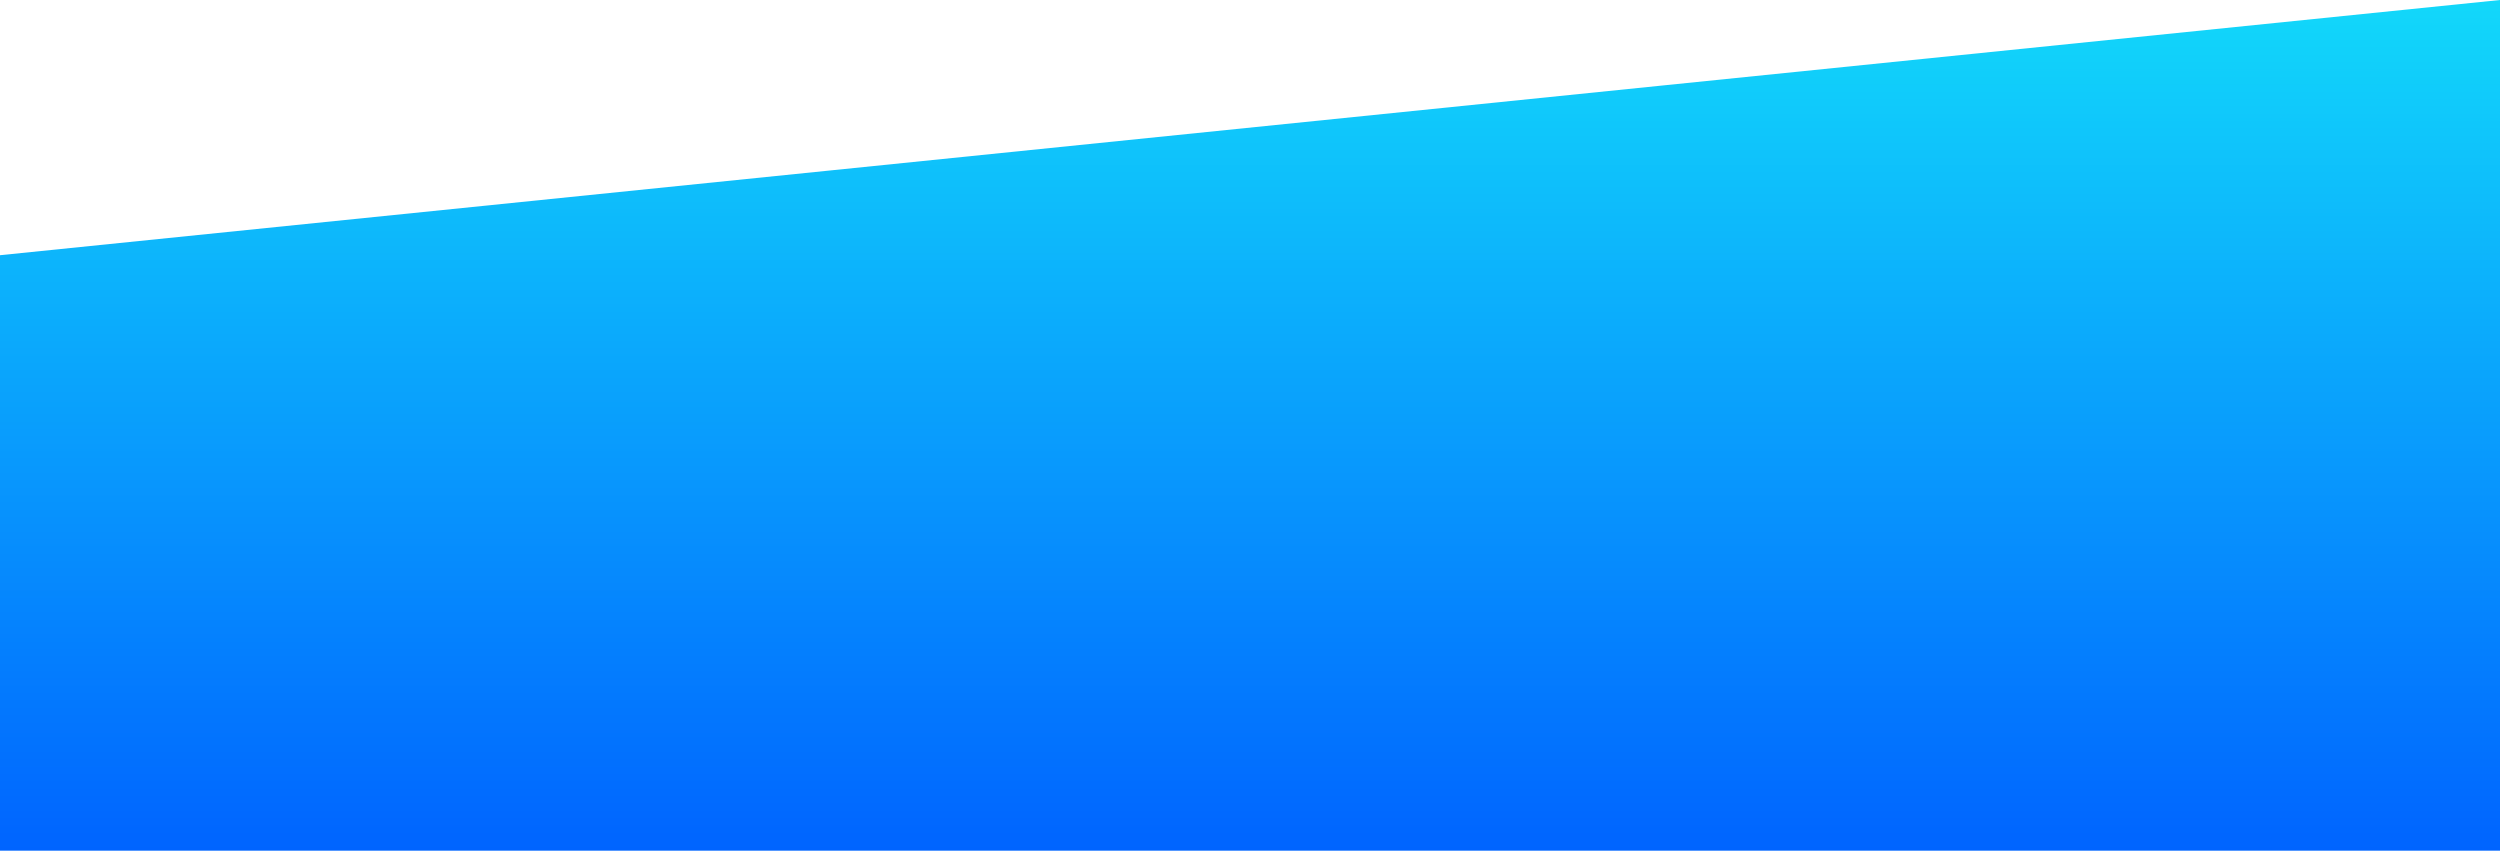
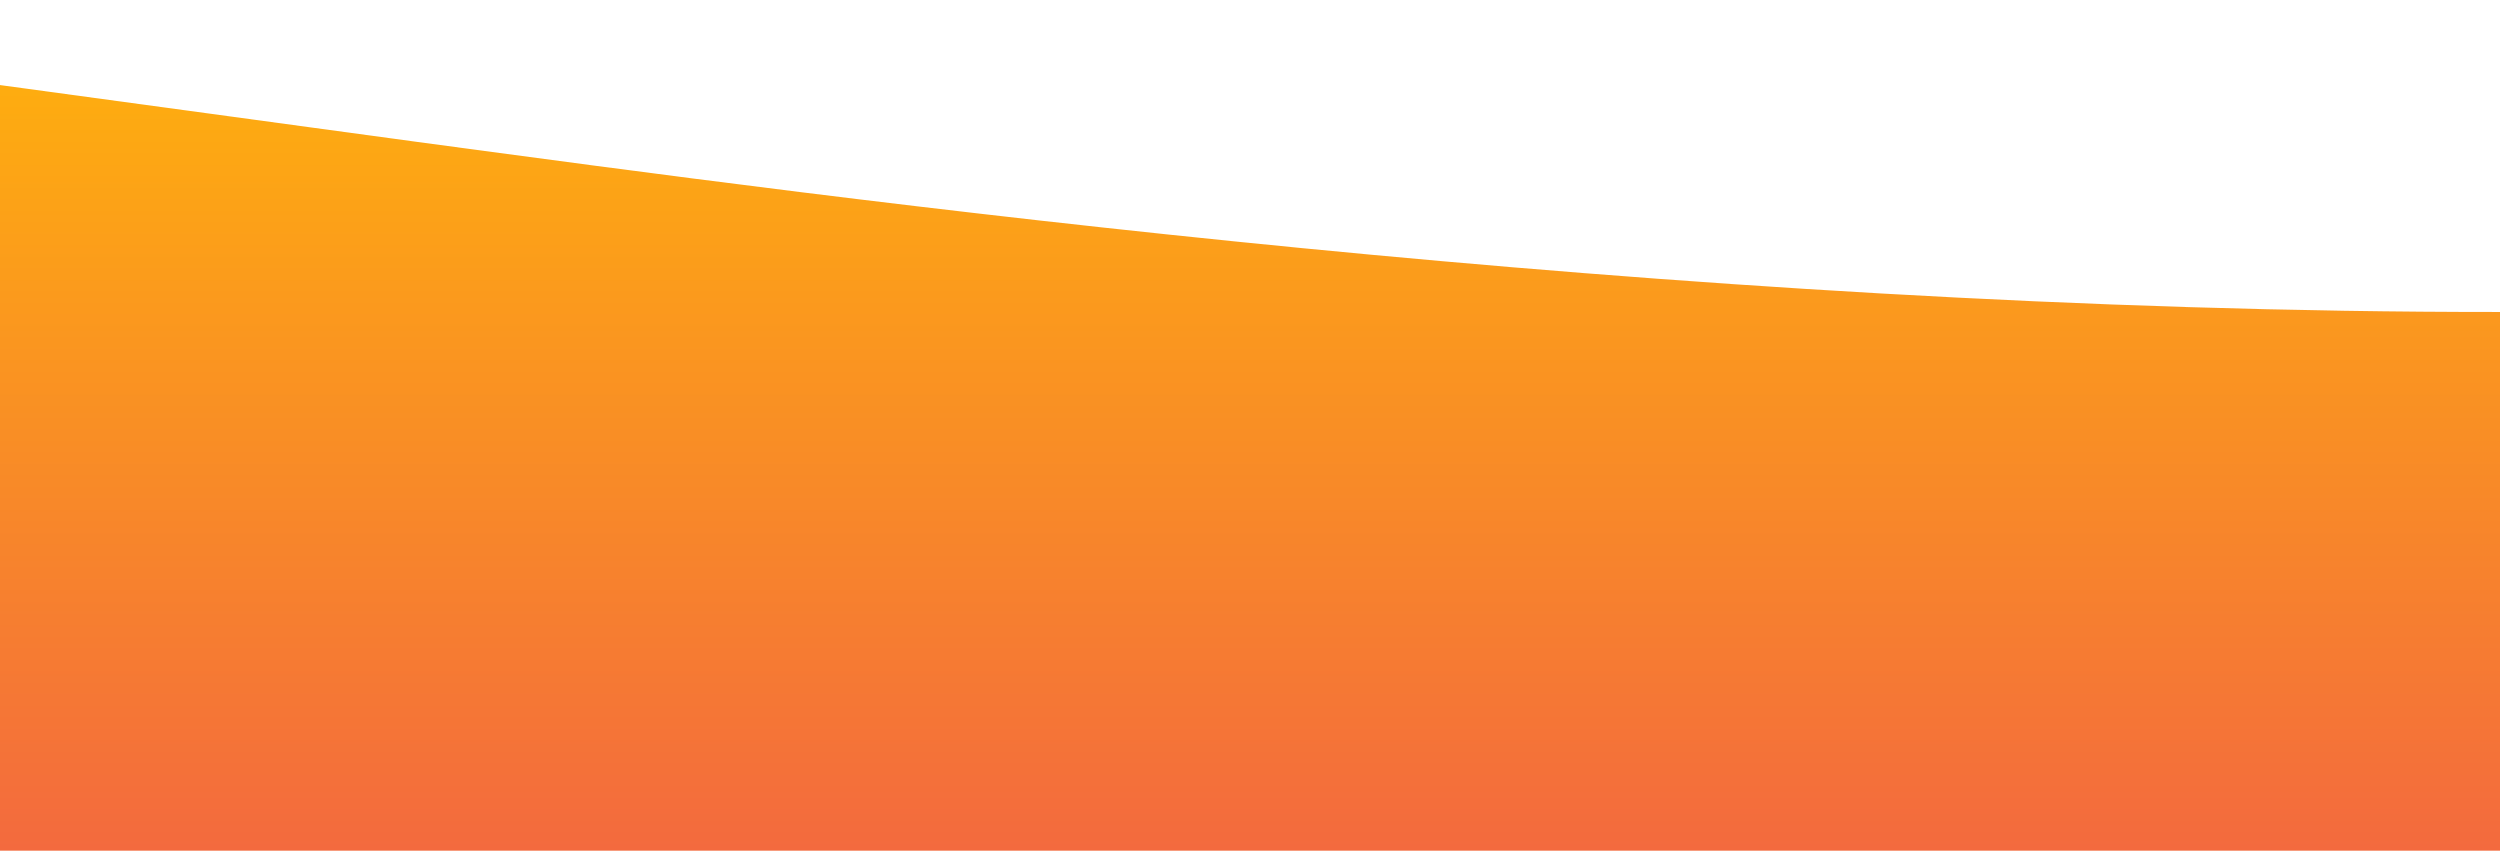
<svg xmlns="http://www.w3.org/2000/svg" id="wave" style="transform:rotate(0deg); transition: 0.3s" viewBox="0 0 1440 490" version="1.1">
  <defs>
    <linearGradient id="sw-gradient-0" x1="0" x2="0" y1="1" y2="0">
-       <stop stop-color="rgba(0, 99.517, 255, 1)" offset="0%" />
-       <stop stop-color="rgba(18, 216, 250, 1)" offset="100%" />
+       <stop stop-color="rgba(243, 106, 62, 1)" offset="0%" />
+       <stop stop-color="rgba(255, 179, 11, 1)" offset="100%" />
    </linearGradient>
  </defs>
-   <path style="transform:translate(0, 0px); opacity:1" fill="url(#sw-gradient-0)" d="M0,147L1440,0L2880,49L4320,392L5760,49L7200,294L8640,147L10080,49L11520,0L12960,0L14400,98L15840,0L17280,147L18720,343L20160,98L21600,245L23040,441L24480,196L25920,98L27360,343L28800,98L30240,98L31680,98L33120,343L34560,49L34560,490L33120,490L31680,490L30240,490L28800,490L27360,490L25920,490L24480,490L23040,490L21600,490L20160,490L18720,490L17280,490L15840,490L14400,490L12960,490L11520,490L10080,490L8640,490L7200,490L5760,490L4320,490L2880,490L1440,490L0,490Z" />
+   <path style="transform:translate(0, 0px); opacity:1" fill="url(#sw-gradient-0)" d="M0,49L240,81.7C480,114,960,180,1440,179.7C1920,180,2400,114,2880,122.5C3360,131,3840,212,4320,269.5C4800,327,5280,359,5760,375.7C6240,392,6720,392,7200,392C7680,392,8160,392,8640,383.8C9120,376,9600,359,10080,318.5C10560,278,11040,212,11520,187.8C12000,163,12480,180,12960,187.8C13440,196,13920,196,14400,196C14880,196,15360,196,15840,179.7C16320,163,16800,131,17280,106.2C17760,82,18240,65,18720,73.5C19200,82,19680,114,20160,106.2C20640,98,21120,49,21600,32.7C22080,16,22560,33,23040,32.7C23520,33,24000,16,24480,8.2C24960,0,25440,0,25920,73.5C26400,147,26880,294,27360,343C27840,392,28320,343,28800,277.7C29280,212,29760,131,30240,122.5C30720,114,31200,180,31680,212.3C32160,245,32640,245,33120,261.3C33600,278,34080,310,34320,326.7L34560,343L34560,490L34320,490C34080,490,33600,490,33120,490C32640,490,32160,490,31680,490C31200,490,30720,490,30240,490C29760,490,29280,490,28800,490C28320,490,27840,490,27360,490C26880,490,26400,490,25920,490C25440,490,24960,490,24480,490C24000,490,23520,490,23040,490C22560,490,22080,490,21600,490C21120,490,20640,490,20160,490C19680,490,19200,490,18720,490C18240,490,17760,490,17280,490C16800,490,16320,490,15840,490C15360,490,14880,490,14400,490C13920,490,13440,490,12960,490C12480,490,12000,490,11520,490C11040,490,10560,490,10080,490C9600,490,9120,490,8640,490C8160,490,7680,490,7200,490C6720,490,6240,490,5760,490C5280,490,4800,490,4320,490C3840,490,3360,490,2880,490C2400,490,1920,490,1440,490C960,490,480,490,240,490L0,490Z" />
</svg>
